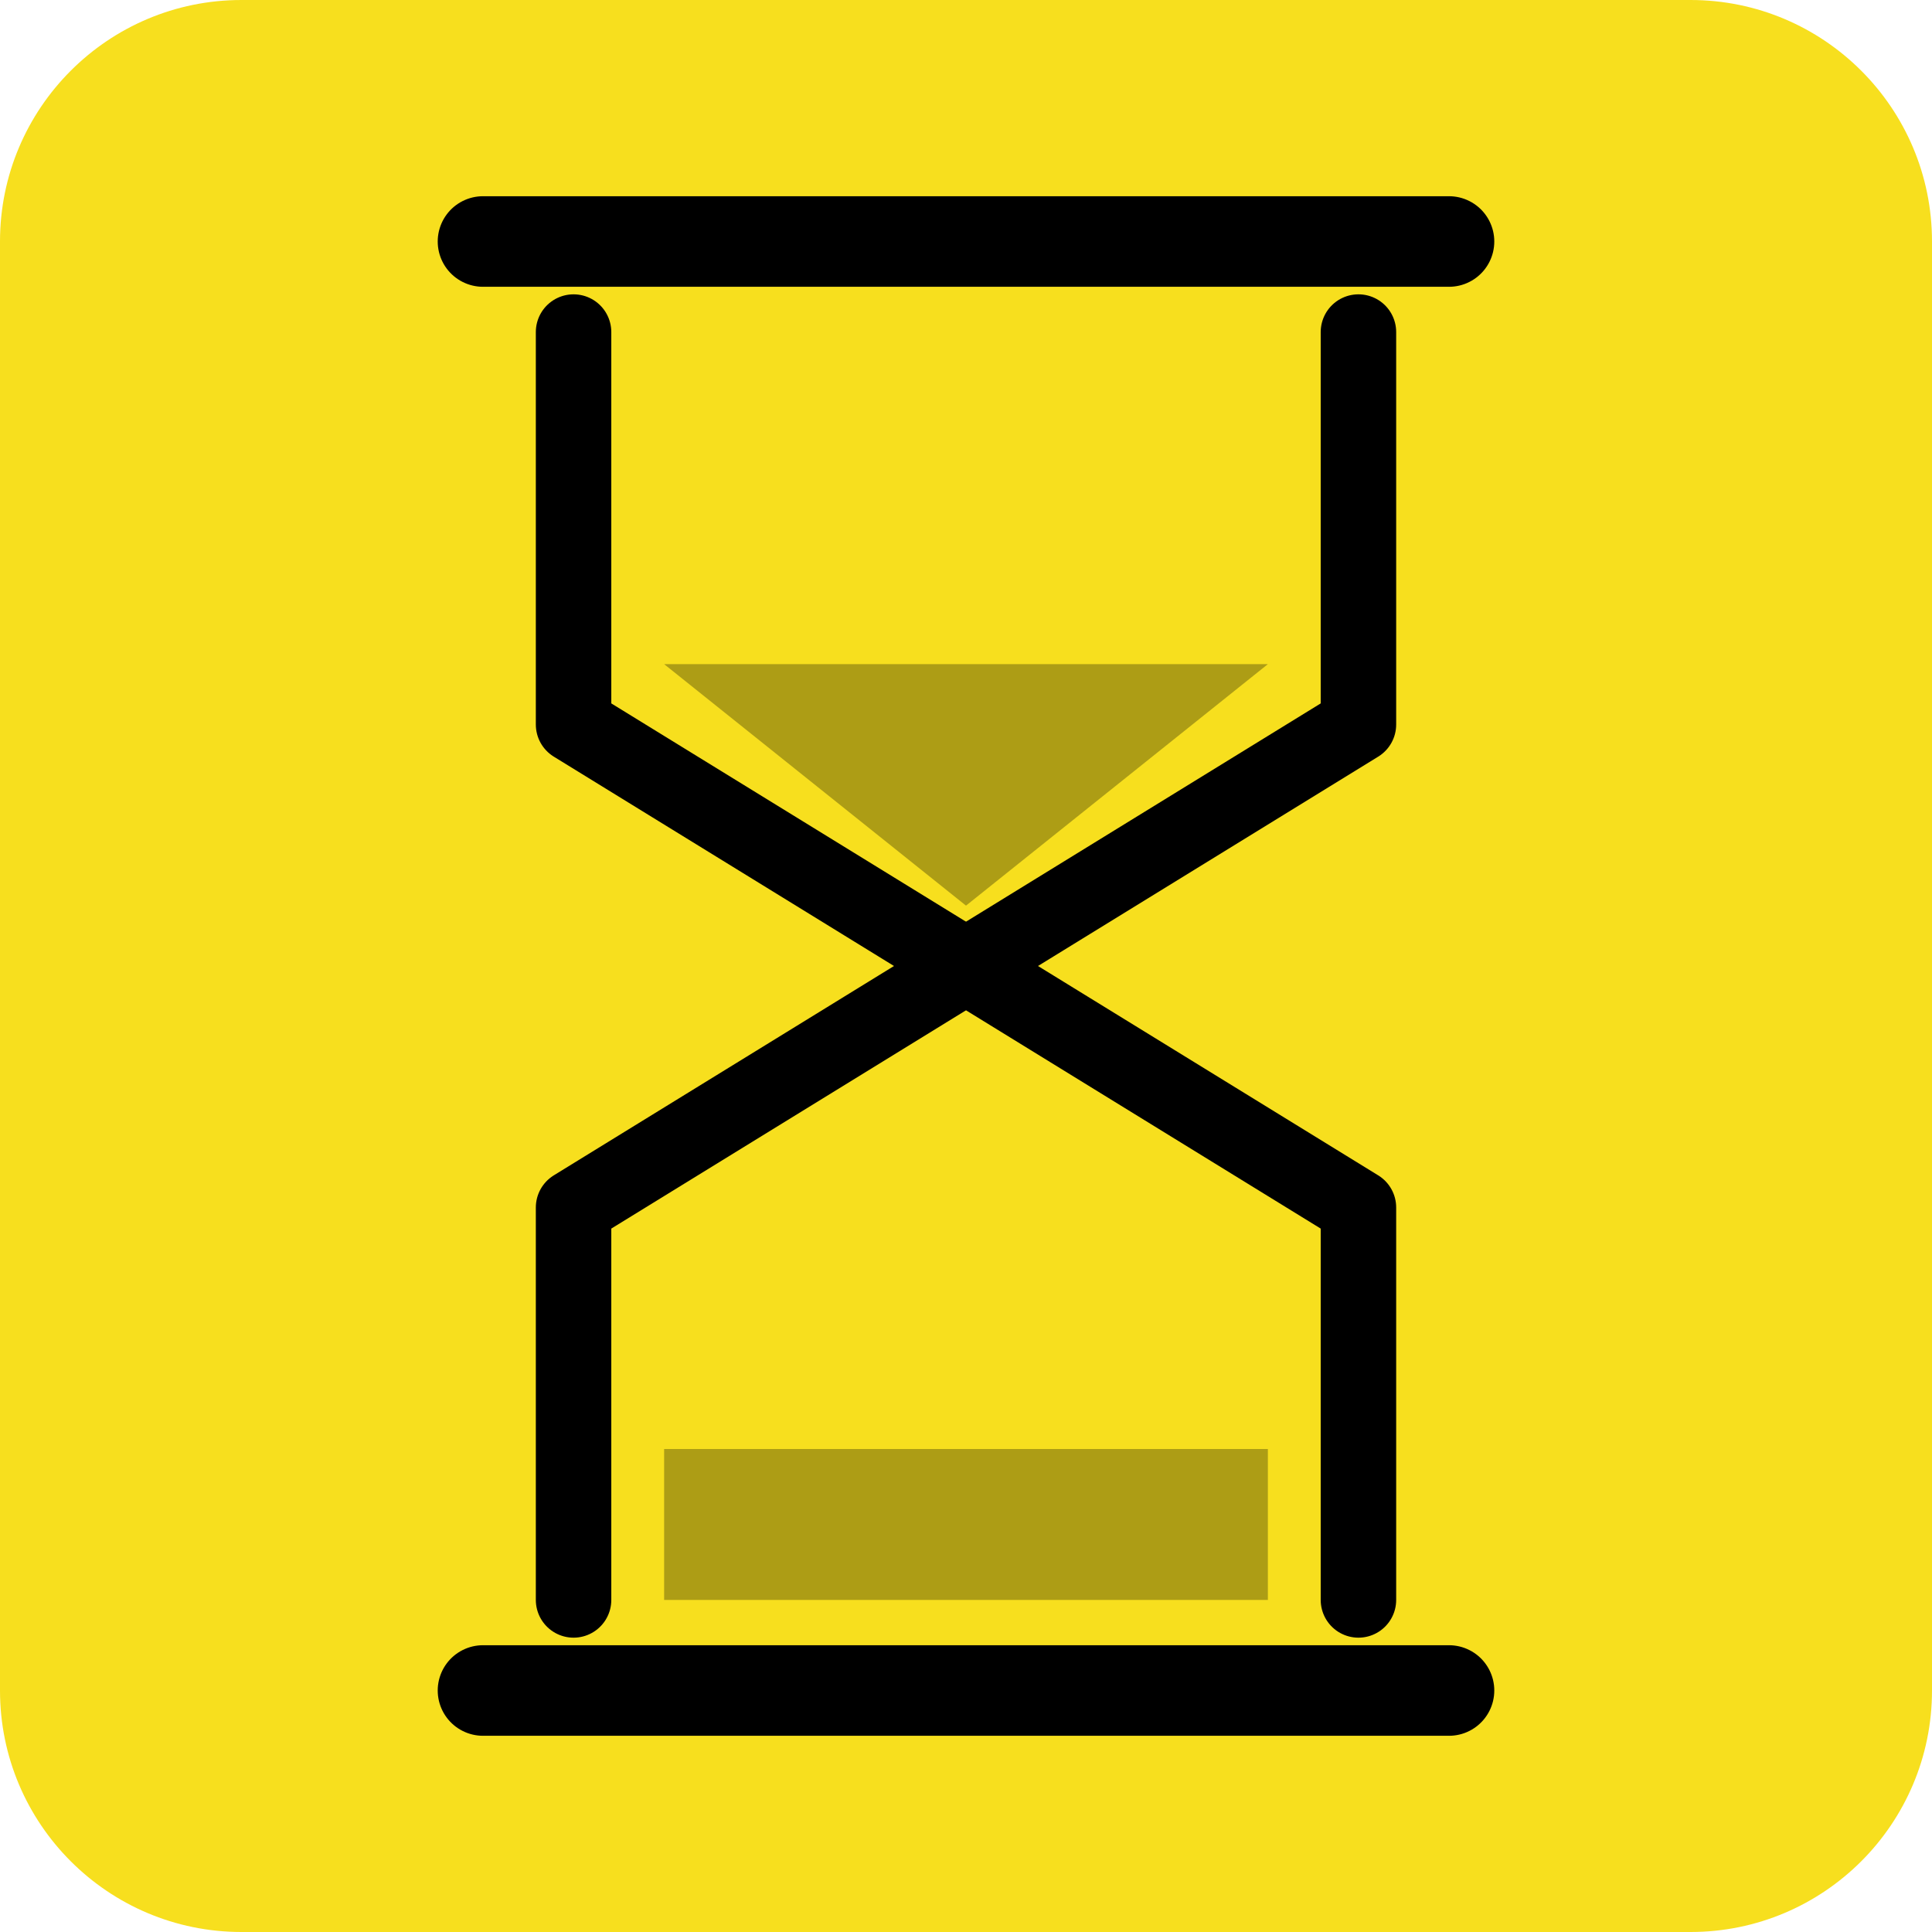
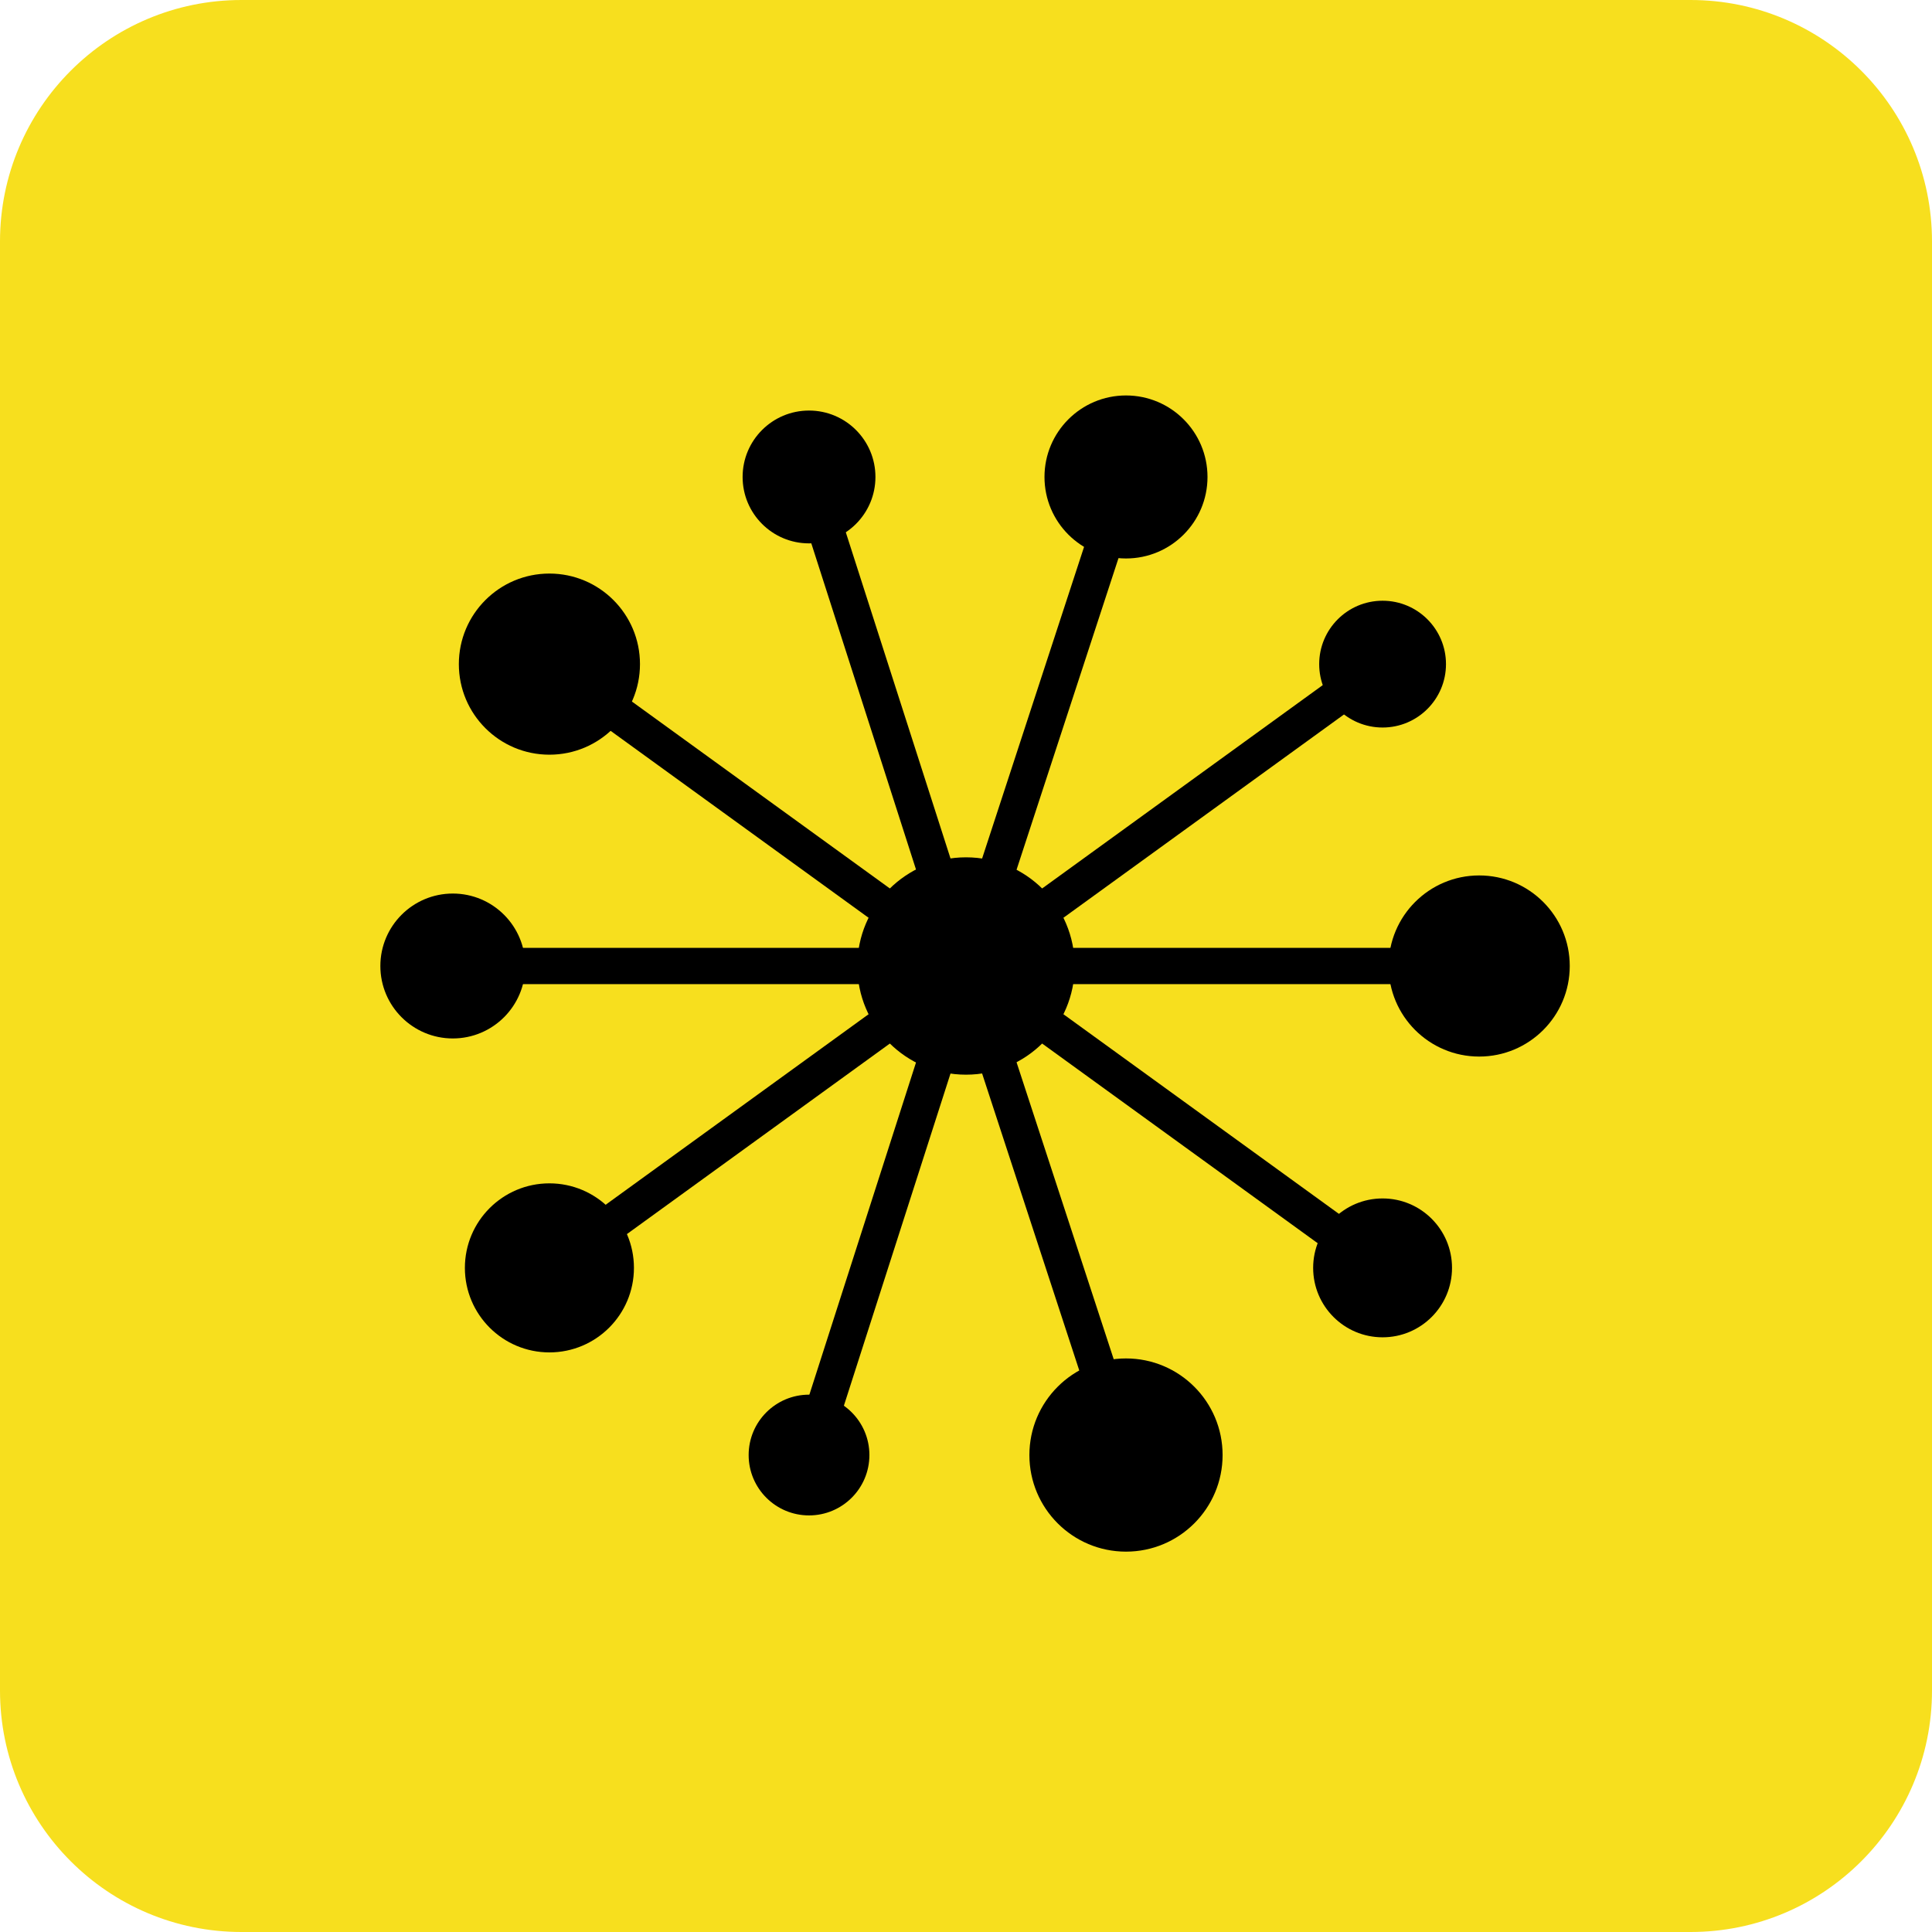
<svg xmlns="http://www.w3.org/2000/svg" viewBox="0 0 64 64" fill="none">
  <rect width="64" height="64" rx="8" fill="#f7df1e" />
-   <line x1="16" y1="8" x2="48" y2="8" stroke="#000" stroke-width="3" stroke-linecap="round" />
-   <line x1="16" y1="56" x2="48" y2="56" stroke="#000" stroke-width="3" stroke-linecap="round" />
-   <path d="M19 11 L19 24 L32 32 L19 40 L19 53" stroke="#000" stroke-width="2.5" stroke-linecap="round" stroke-linejoin="round" fill="none" />
-   <path d="M45 11 L45 24 L32 32 L45 40 L45 53" stroke="#000" stroke-width="2.5" stroke-linecap="round" stroke-linejoin="round" fill="none" />
-   <polygon points="22,22 42,22 32,30" fill="#000" opacity="0.3" />
-   <rect x="22" y="48" width="20" height="5" fill="#000" opacity="0.3" />
+   <g fill="none" stroke="#000" stroke-width="1.2" stroke-linecap="round">
+     <path d="M32 32 L49 32" />
+     <path d="M32 32 L45.8 22" />
+     <path d="M32 32 L37.3 15.8" />
+     <path d="M32 32 L26.8 15.8" />
+     <path d="M32 32 L18.2 22" />
+     <path d="M32 32 L15 32" />
+     <path d="M32 32 L18.2 42" />
+     <path d="M32 32 L26.8 48.2" />
+     <path d="M32 32 L37.3 48.2" />
+     <path d="M32 32 L45.8 42" />
+   </g>
+   <g fill="#000">
+     <circle cx="49" cy="32" r="3" />
+     <circle cx="45.8" cy="22" r="2.1" />
+     <circle cx="37.3" cy="15.8" r="2.7" />
+     <circle cx="26.8" cy="15.8" r="2.2" />
+     <circle cx="18.2" cy="22" r="3" />
+     <circle cx="15" cy="32" r="2.4" />
+     <circle cx="18.2" cy="42" r="2.8" />
+     <circle cx="26.8" cy="48.2" r="2" />
+     <circle cx="37.3" cy="48.2" r="3.2" />
+     <circle cx="45.8" cy="42" r="2.3" />
+     <circle cx="32" cy="32" r="3.6" />
+   </g>
</svg>
